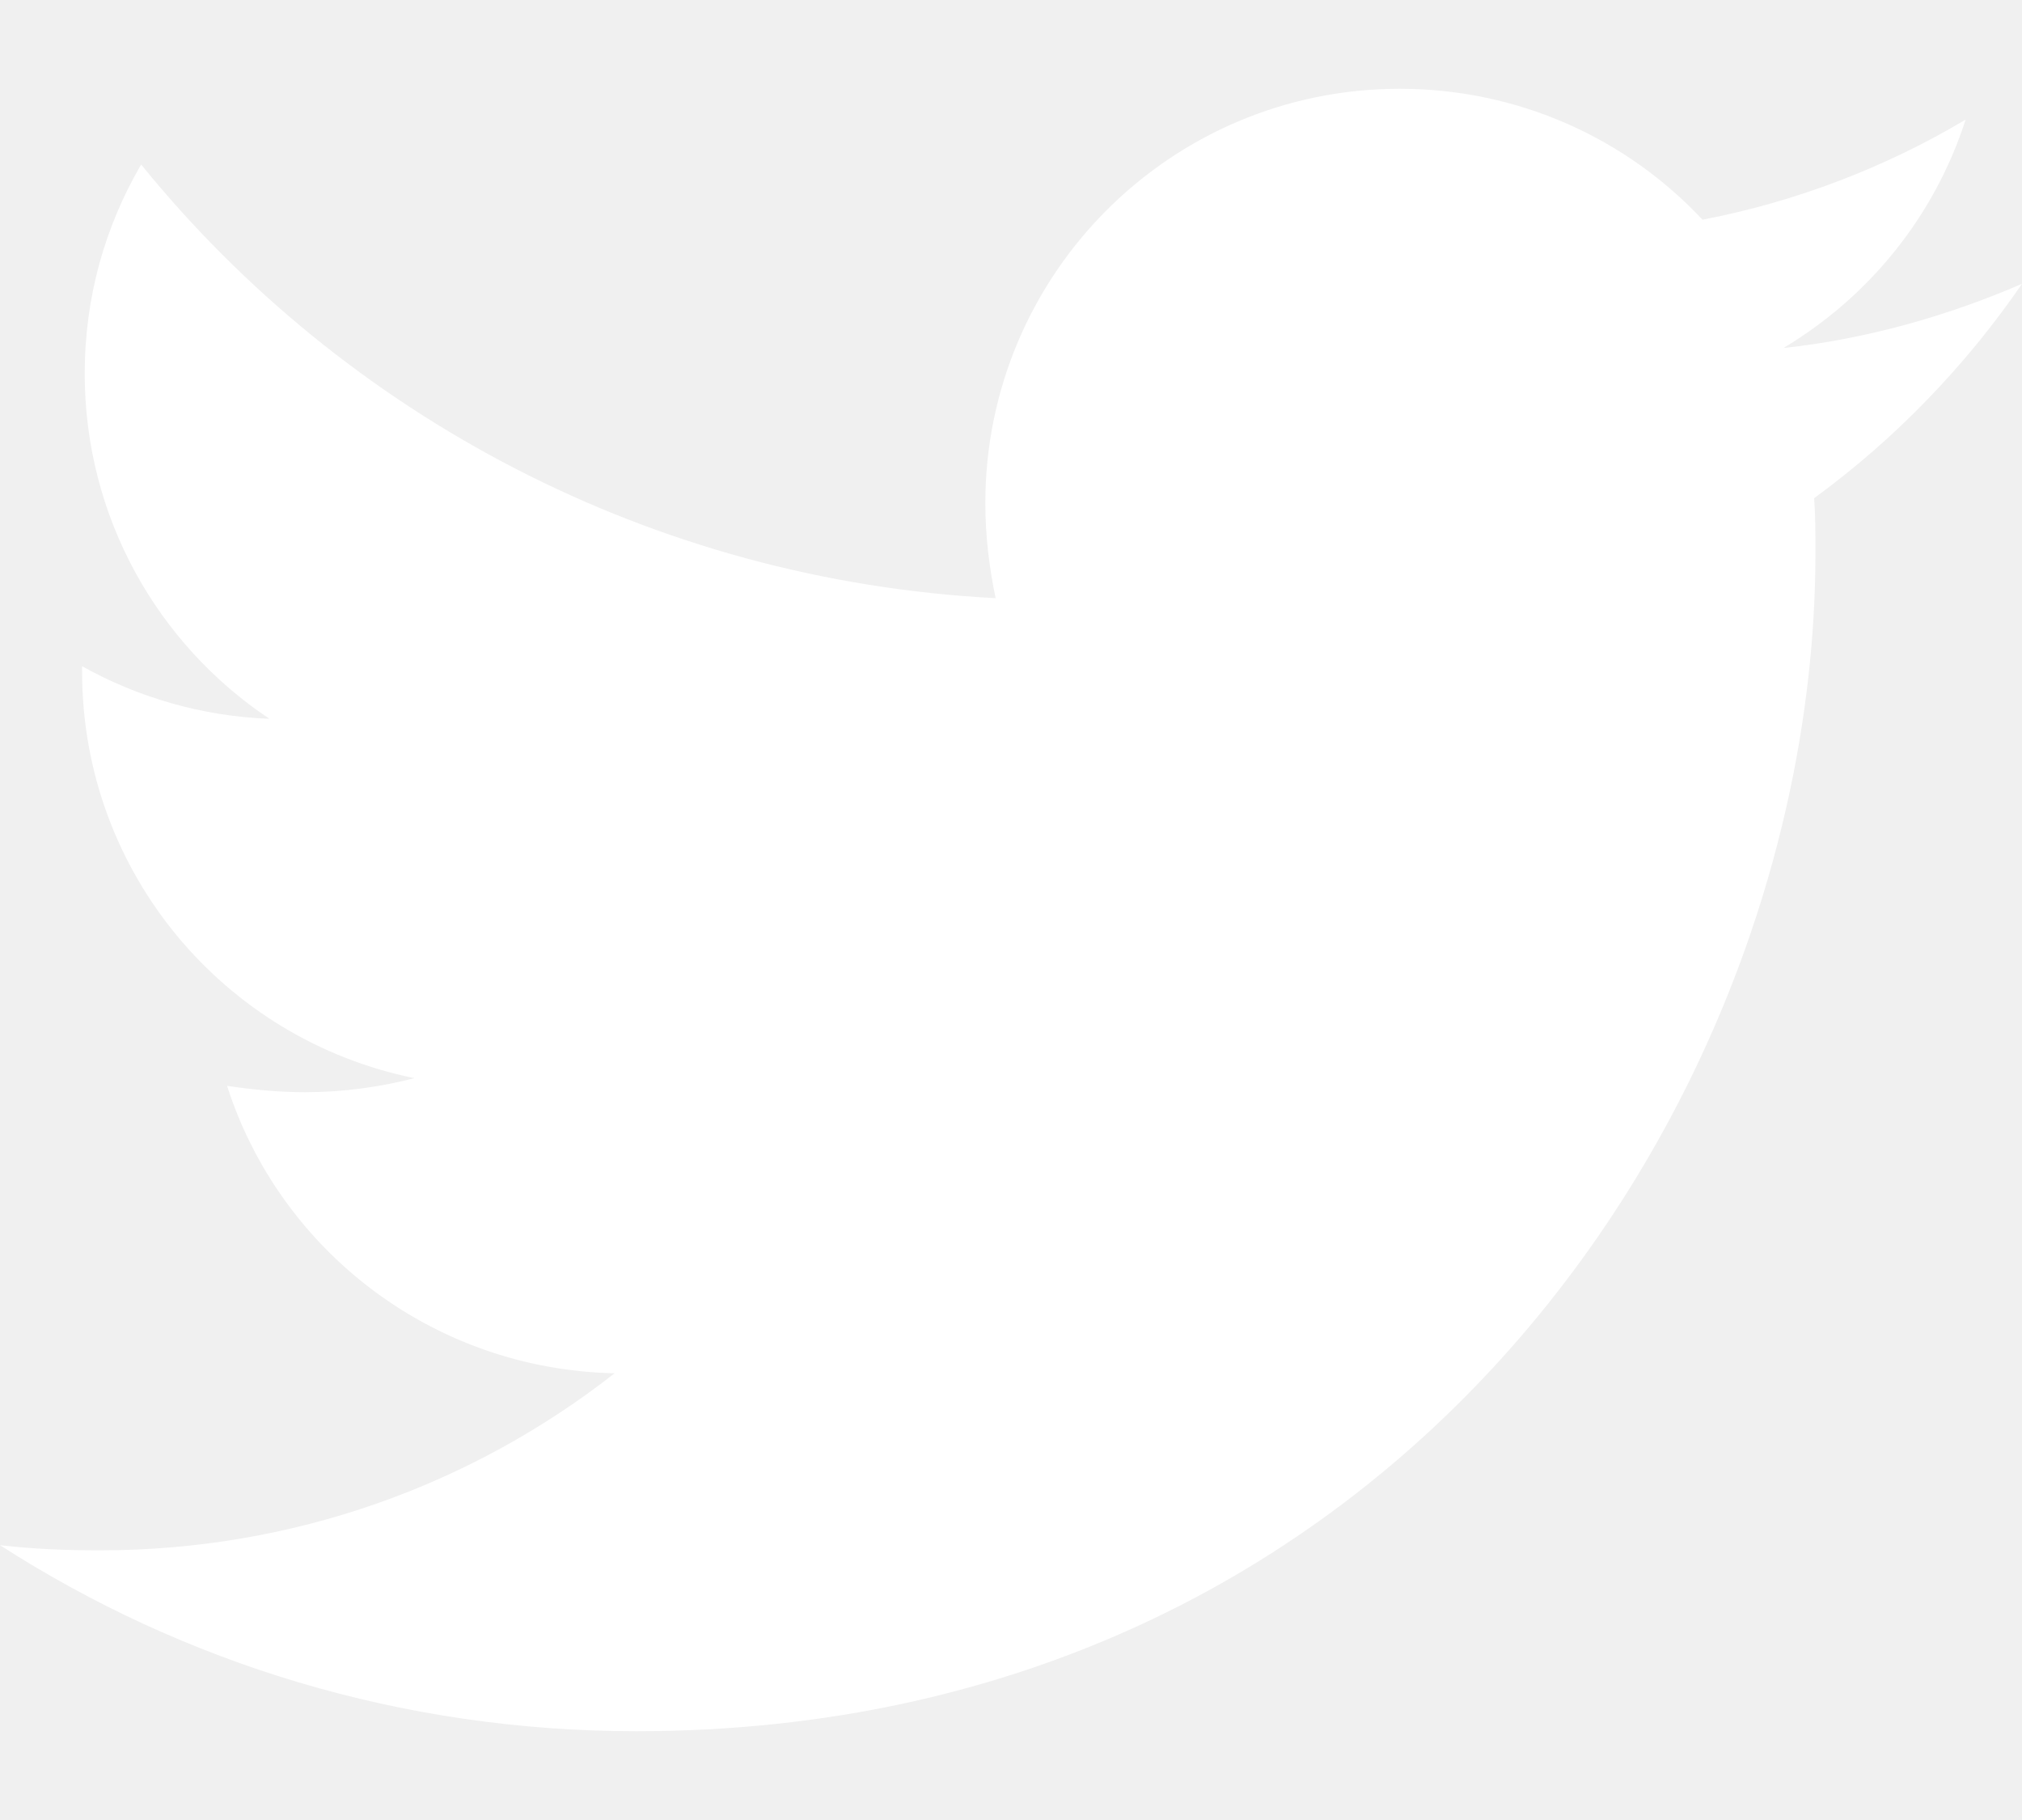
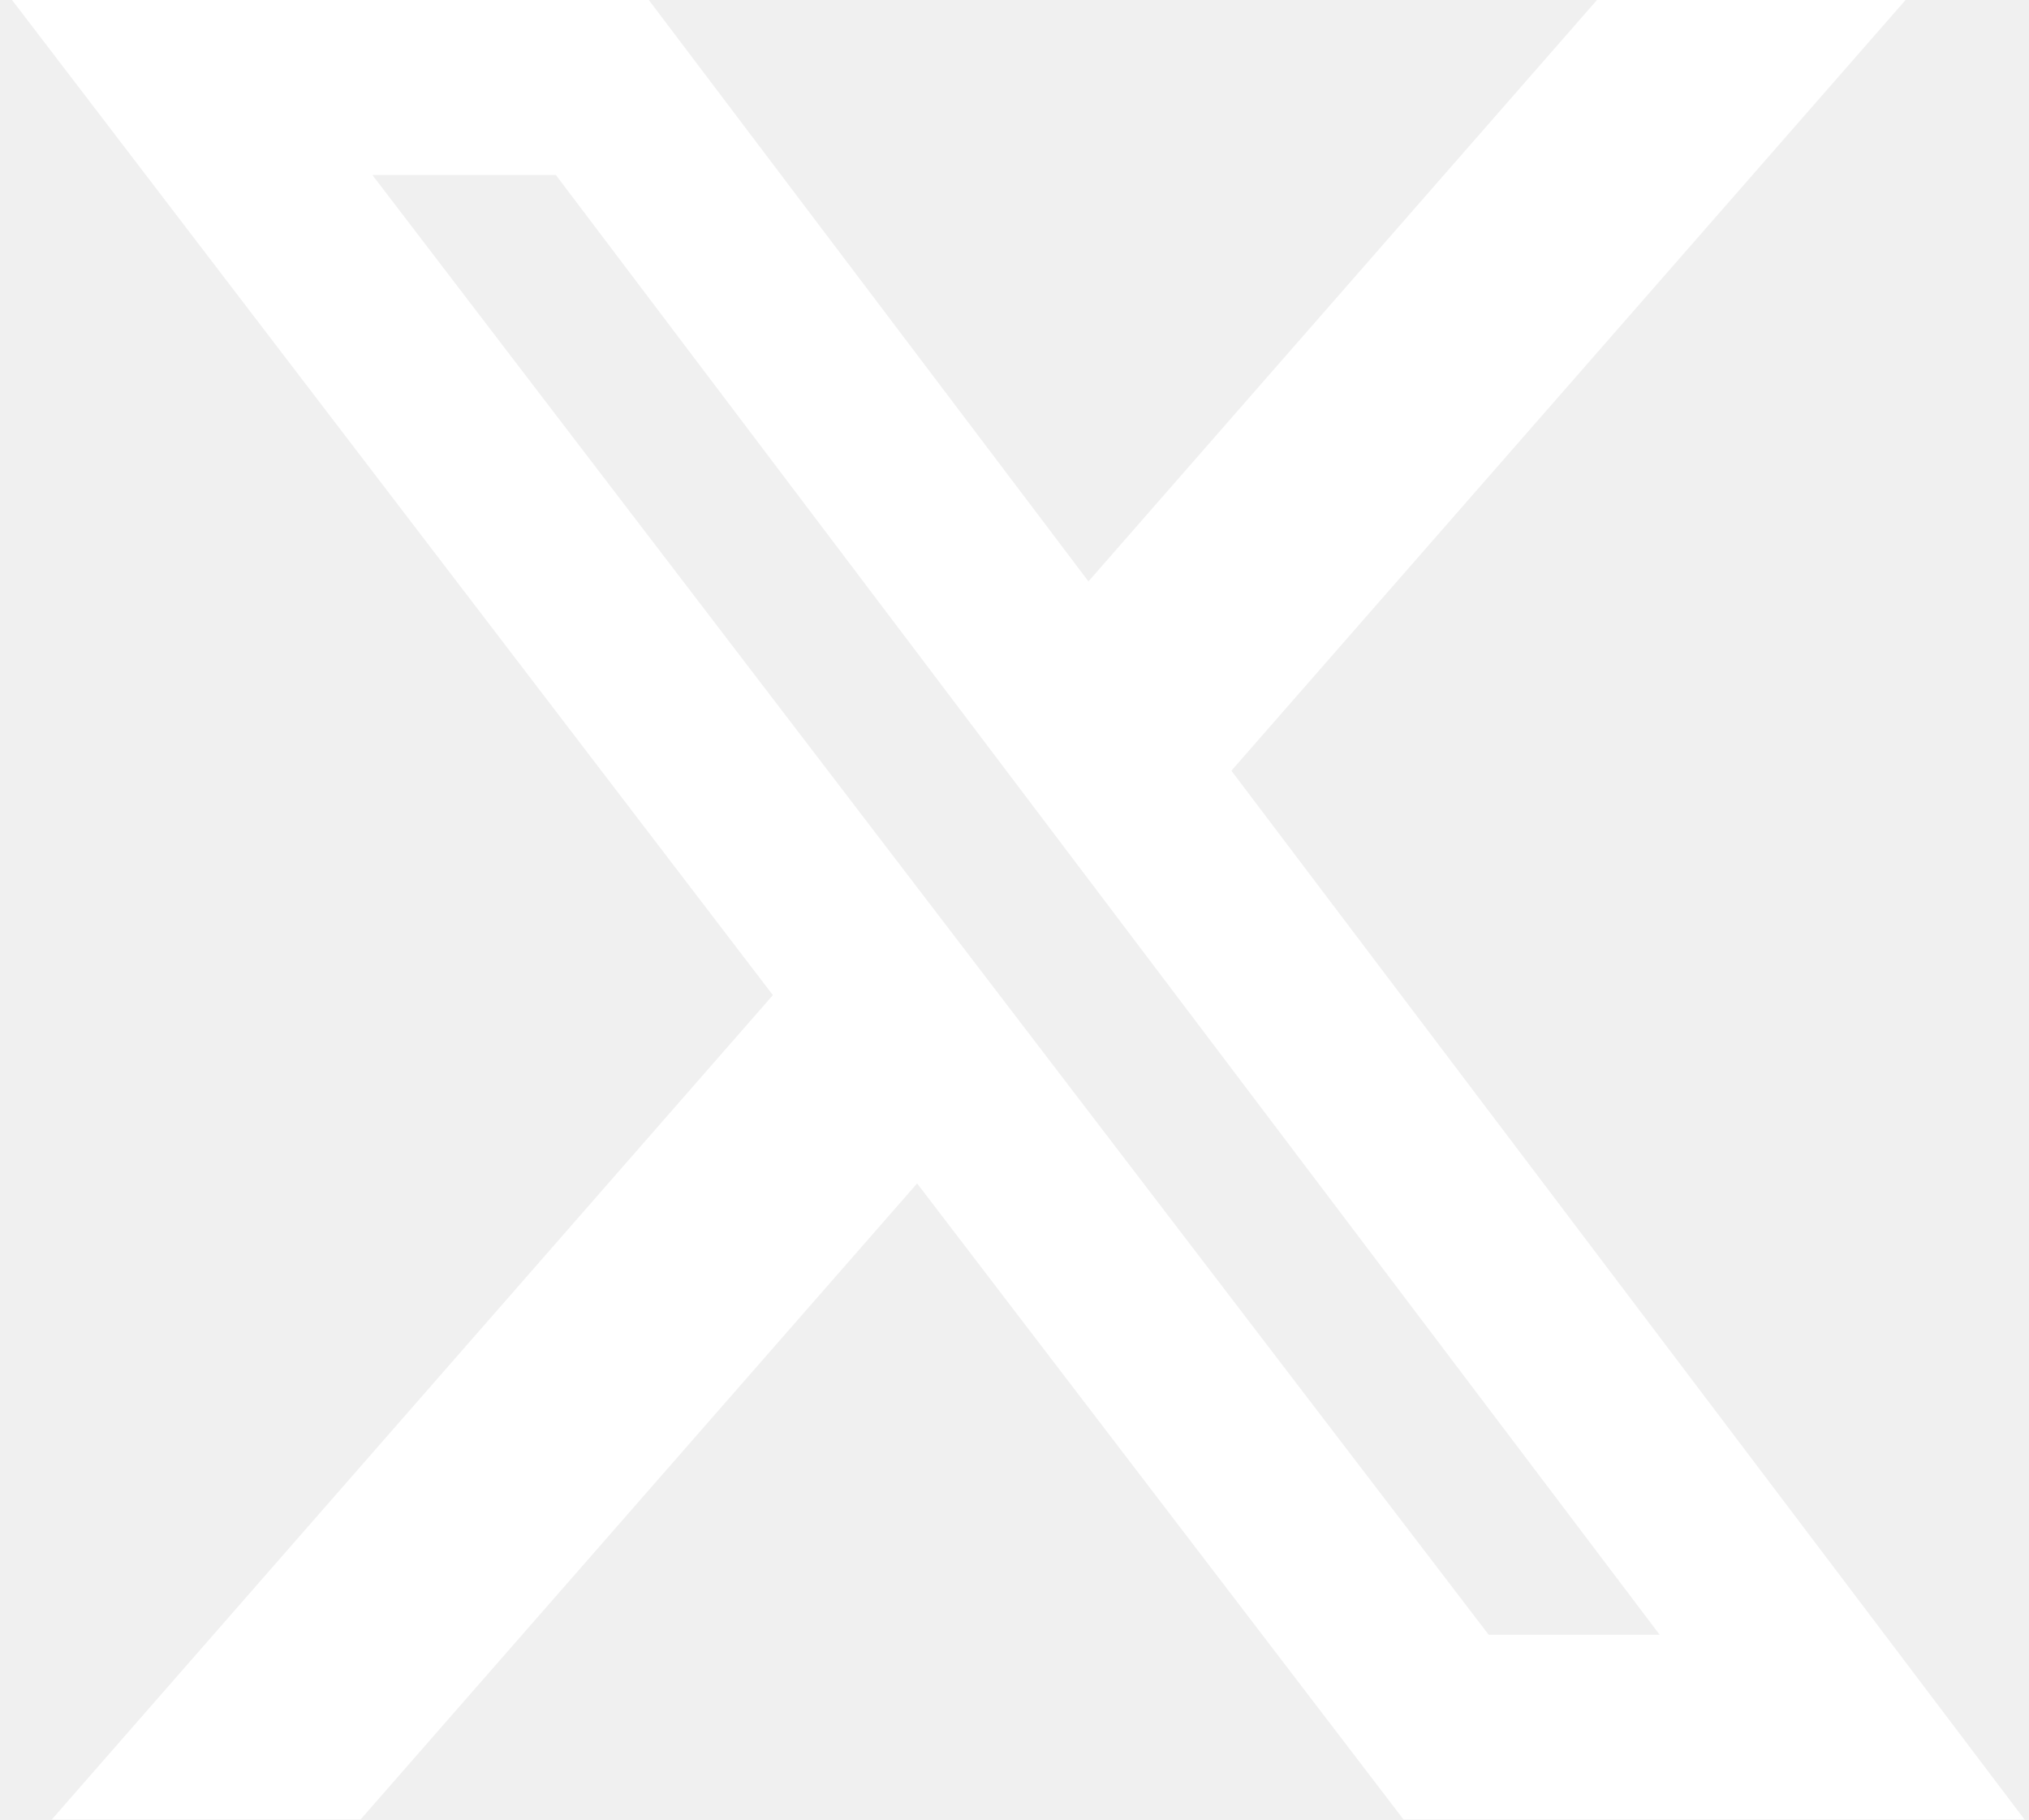
- <svg xmlns="http://www.w3.org/2000/svg" width="20" height="18" viewBox="0 0 20 18" fill="none">
-   <path d="M17.944 4.927C17.957 5.104 17.957 5.282 17.957 5.46C17.957 10.878 13.832 17.122 6.294 17.122C3.972 17.122 1.815 16.449 0 15.282C0.33 15.32 0.647 15.333 0.99 15.333C2.906 15.333 4.67 14.685 6.079 13.582C4.277 13.543 2.766 12.363 2.246 10.739C2.5 10.777 2.754 10.802 3.02 10.802C3.388 10.802 3.756 10.752 4.099 10.663C2.221 10.282 0.812 8.632 0.812 6.64V6.589C1.358 6.894 1.992 7.084 2.665 7.109C1.561 6.373 0.838 5.117 0.838 3.696C0.838 2.934 1.041 2.236 1.396 1.627C3.414 4.114 6.447 5.739 9.848 5.916C9.784 5.612 9.746 5.295 9.746 4.977C9.746 2.719 11.574 0.878 13.845 0.878C15.025 0.878 16.091 1.373 16.84 2.173C17.766 1.995 18.655 1.653 19.442 1.183C19.137 2.135 18.49 2.934 17.64 3.442C18.464 3.353 19.264 3.125 20 2.807C19.442 3.62 18.744 4.343 17.944 4.927Z" fill="#FFFFFF" />
+ <svg xmlns="http://www.w3.org/2000/svg" width="116" height="104" viewBox="0 0 116 104" fill="none">
+   <path d="M91.301 0H108.944L70.4 44.053L115.744 104H80.24L52.432 67.643L20.613 104H2.96L44.187 56.88L0.688 0H37.093L62.229 33.232L91.301 0ZM85.109 93.44H94.885L31.781 10.005H21.291L85.109 93.44Z" fill="white" />
</svg>
